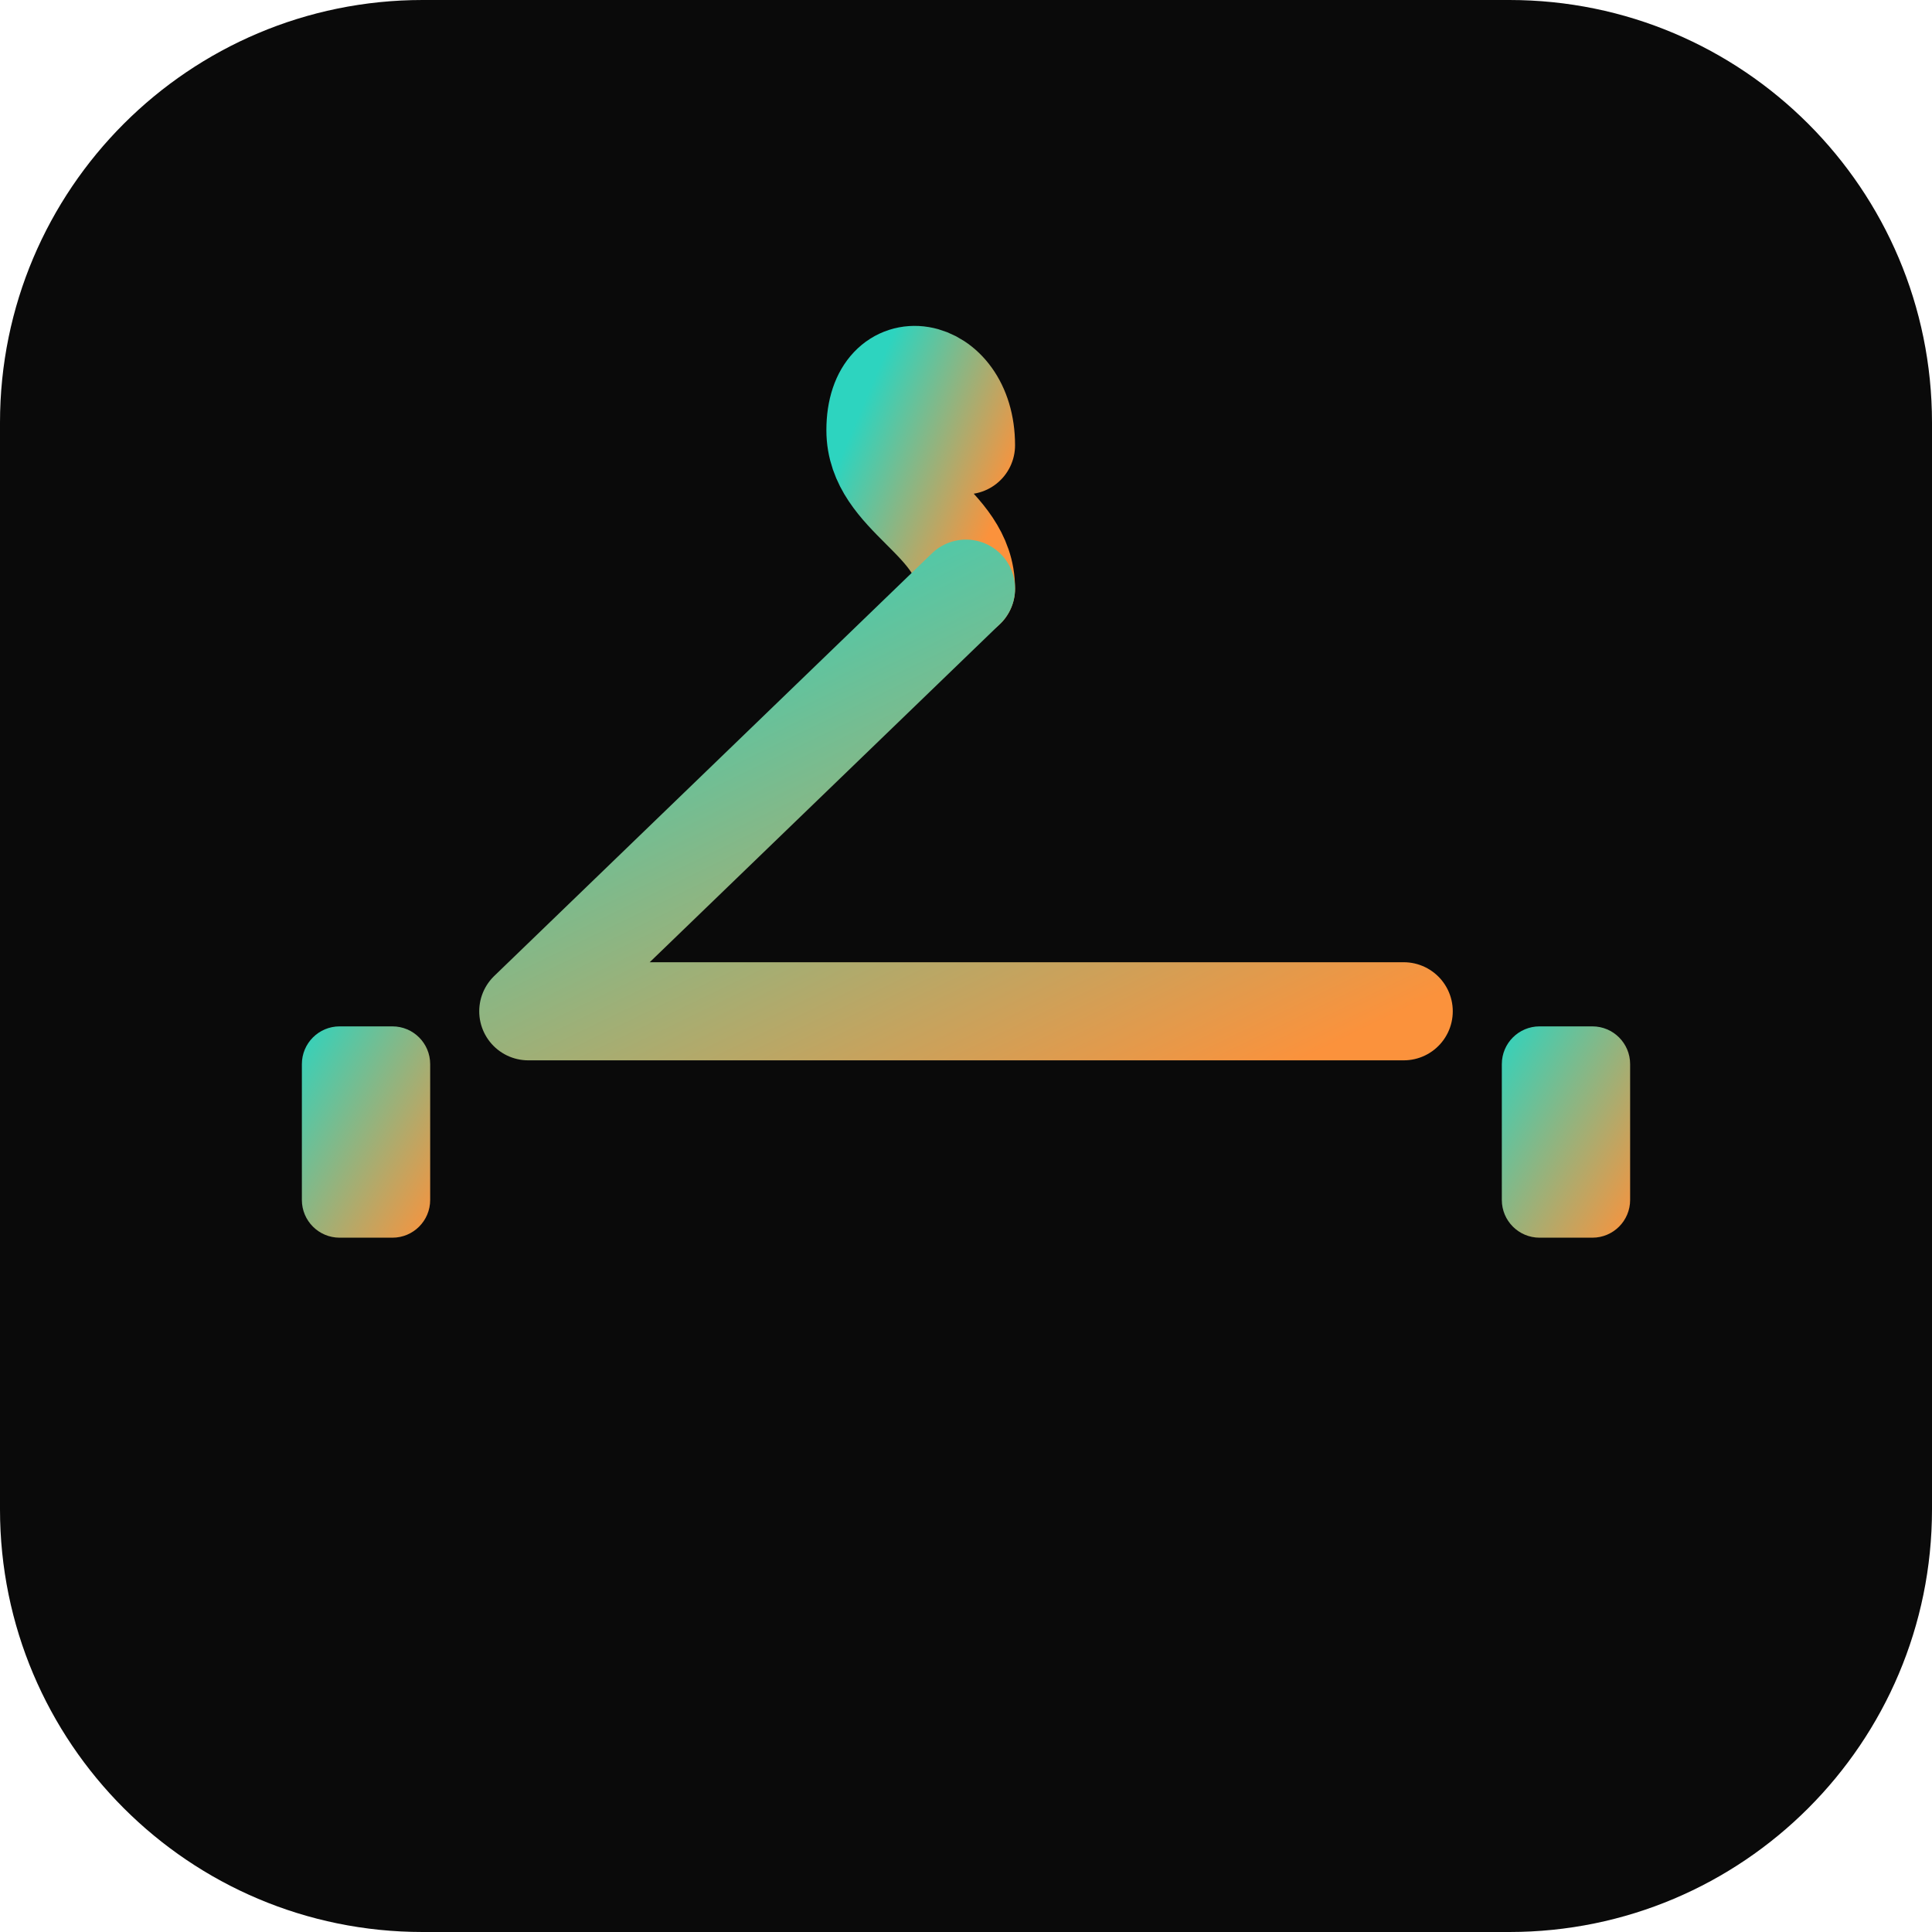
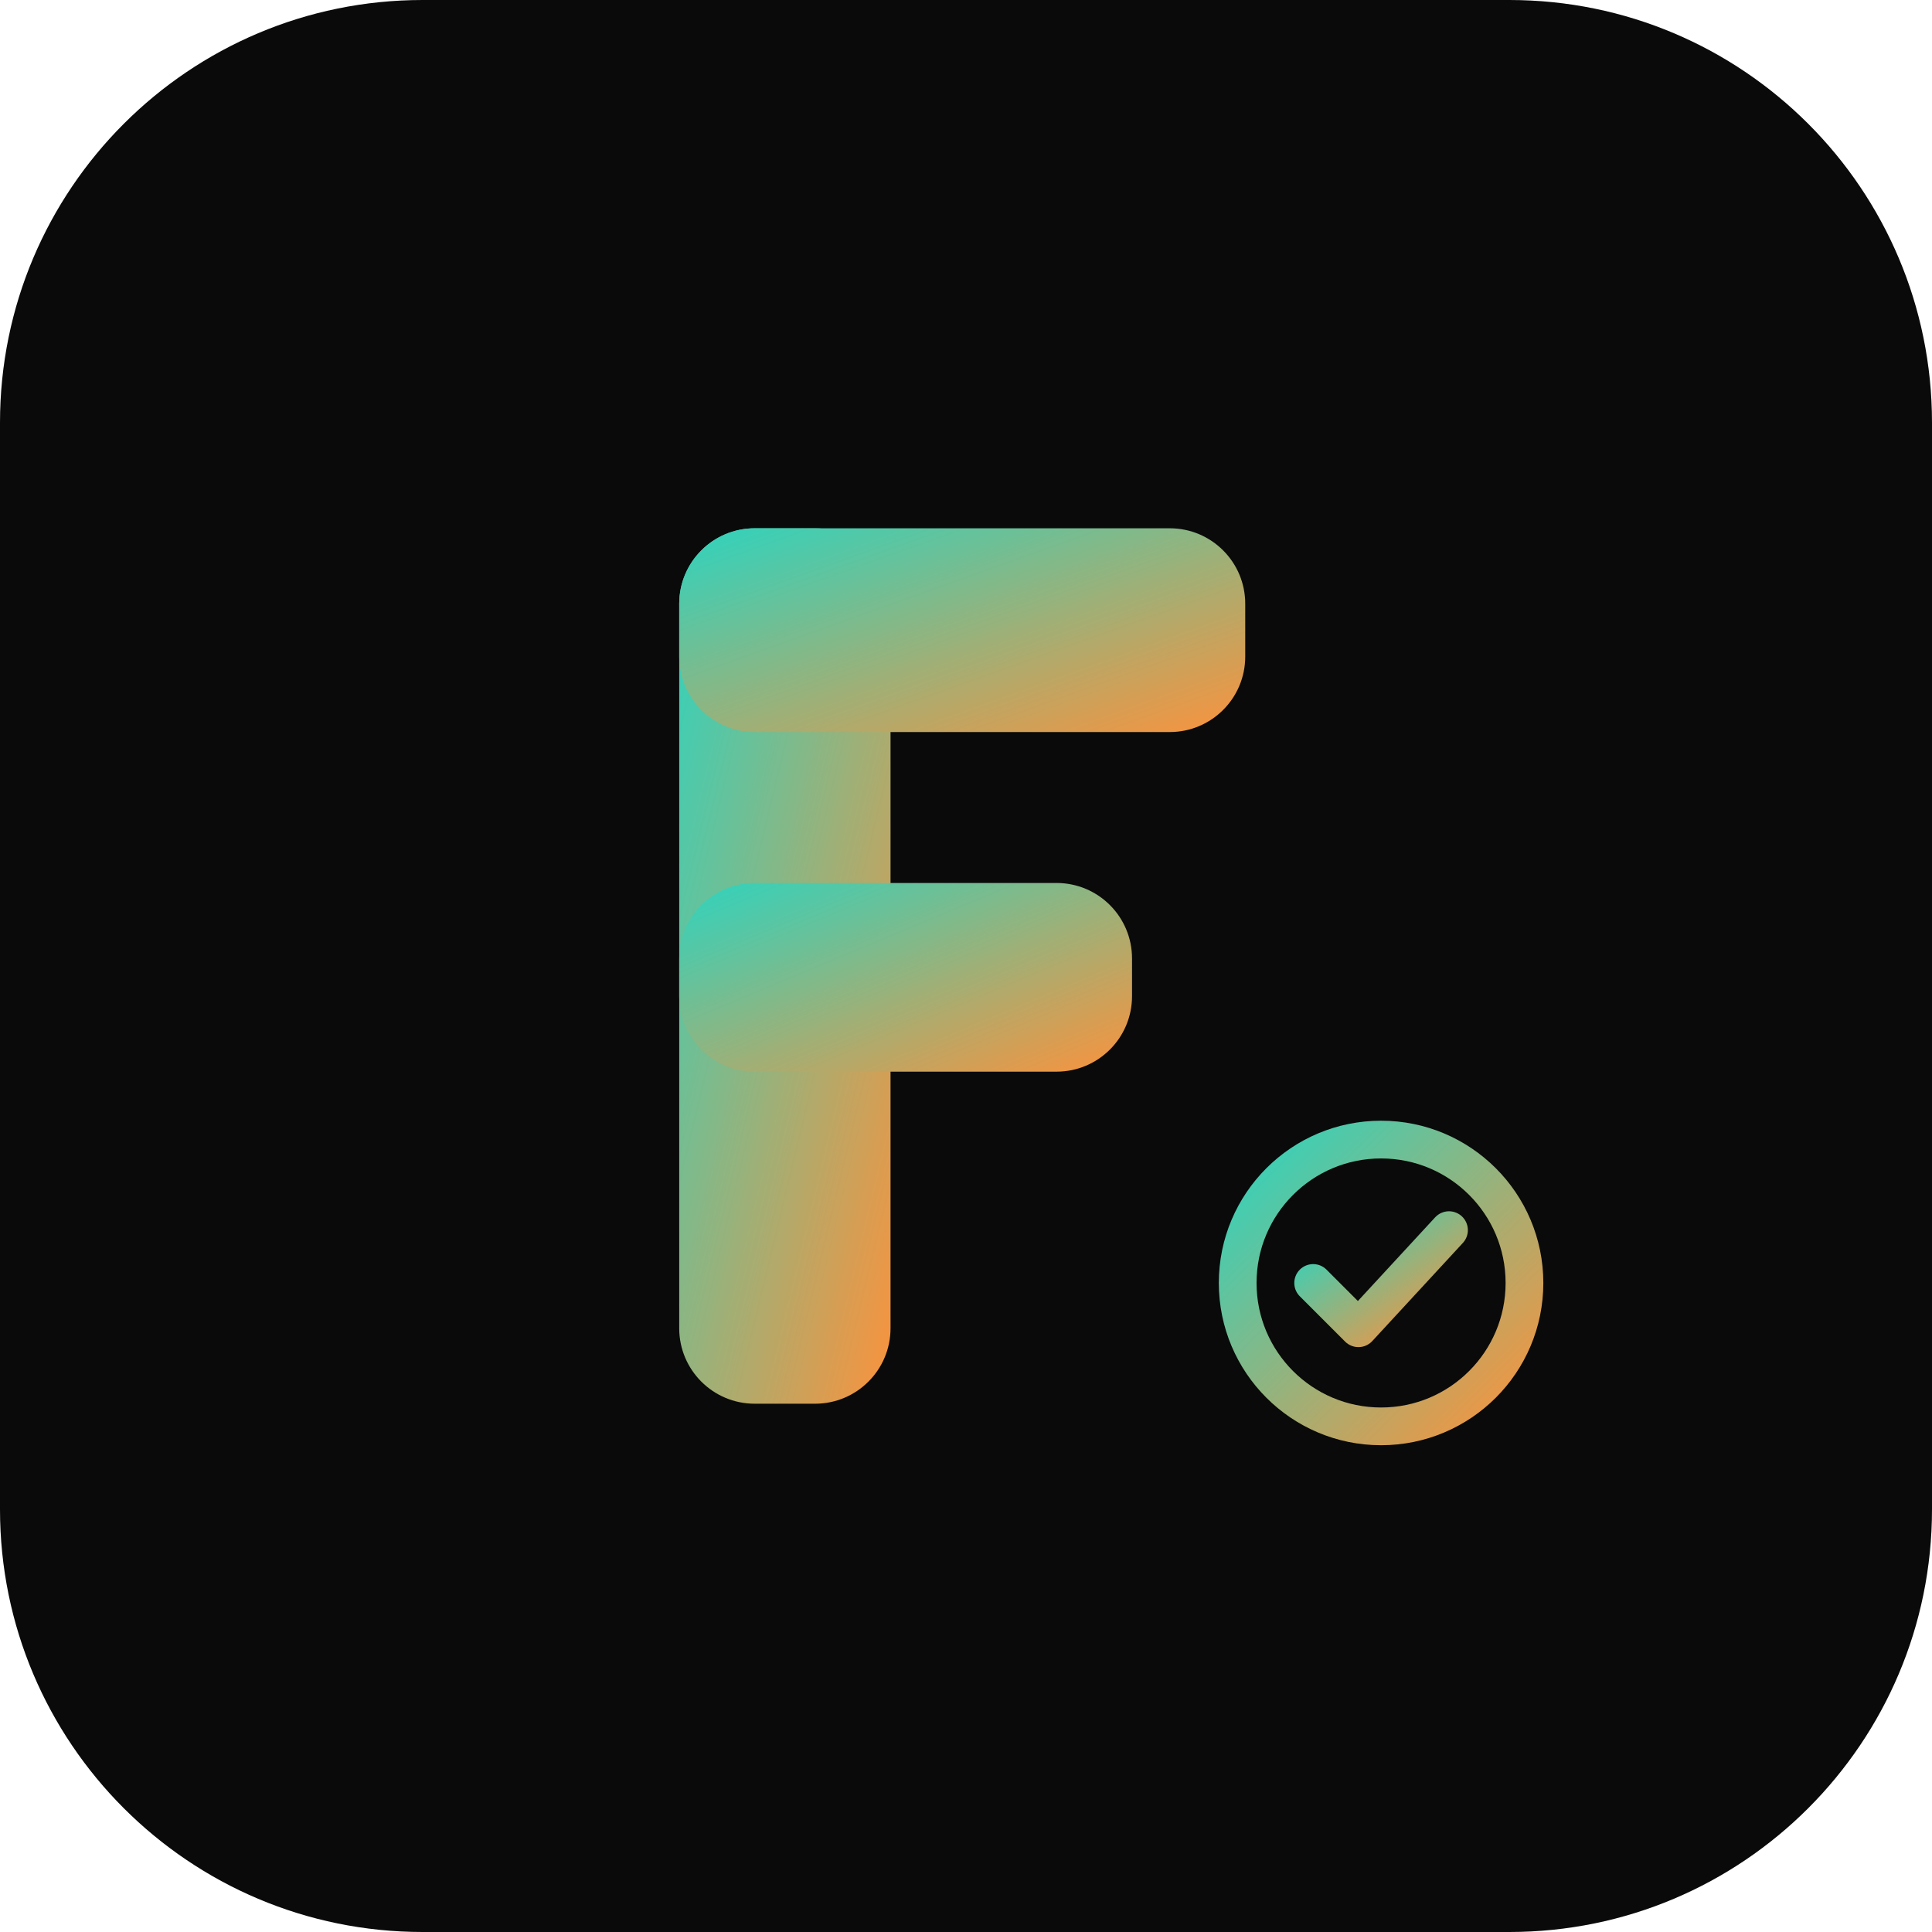
<svg xmlns="http://www.w3.org/2000/svg" viewBox="0 0 512 512">
  <defs>
    <linearGradient id="g" x1="0" y1="0" x2="1" y2="1">
      <stop offset="0" stop-color="#2dd4bf" />
      <stop offset="1" stop-color="#fb923c" />
    </linearGradient>
  </defs>
  <rect width="512" height="512" rx="112" fill="#0a0a0a" />
-   <g fill="none" stroke="url(#g)" stroke-width="26" stroke-linecap="round" stroke-linejoin="round">
-     <path d="M256 118 C256 96 232 92 232 114 C232 132 256 138 256 156" />
-     <path d="M256 156 L140 268 L372 268" />
-     <line x1="104" y1="300" x2="408" y2="300" />
-   </g>
-   <g fill="url(#g)">
-     <rect x="80" y="272" width="34" height="56" rx="10" />
-     <rect x="398" y="272" width="34" height="56" rx="10" />
-   </g>
+   <rect x="180" y="140" width="56" height="232" rx="20" fill="url(#g)" />
+   <rect x="180" y="140" width="150" height="54" rx="20" fill="url(#g)" />
+   <rect x="180" y="234" width="120" height="50" rx="20" fill="url(#g)" />
+   <circle cx="366" cy="340" r="38" fill="none" stroke="url(#g)" stroke-width="10" />
+   <path d="M348 340 L360 352 L384 326" fill="none" stroke="url(#g)" stroke-width="10" stroke-linecap="round" stroke-linejoin="round" />
</svg>
